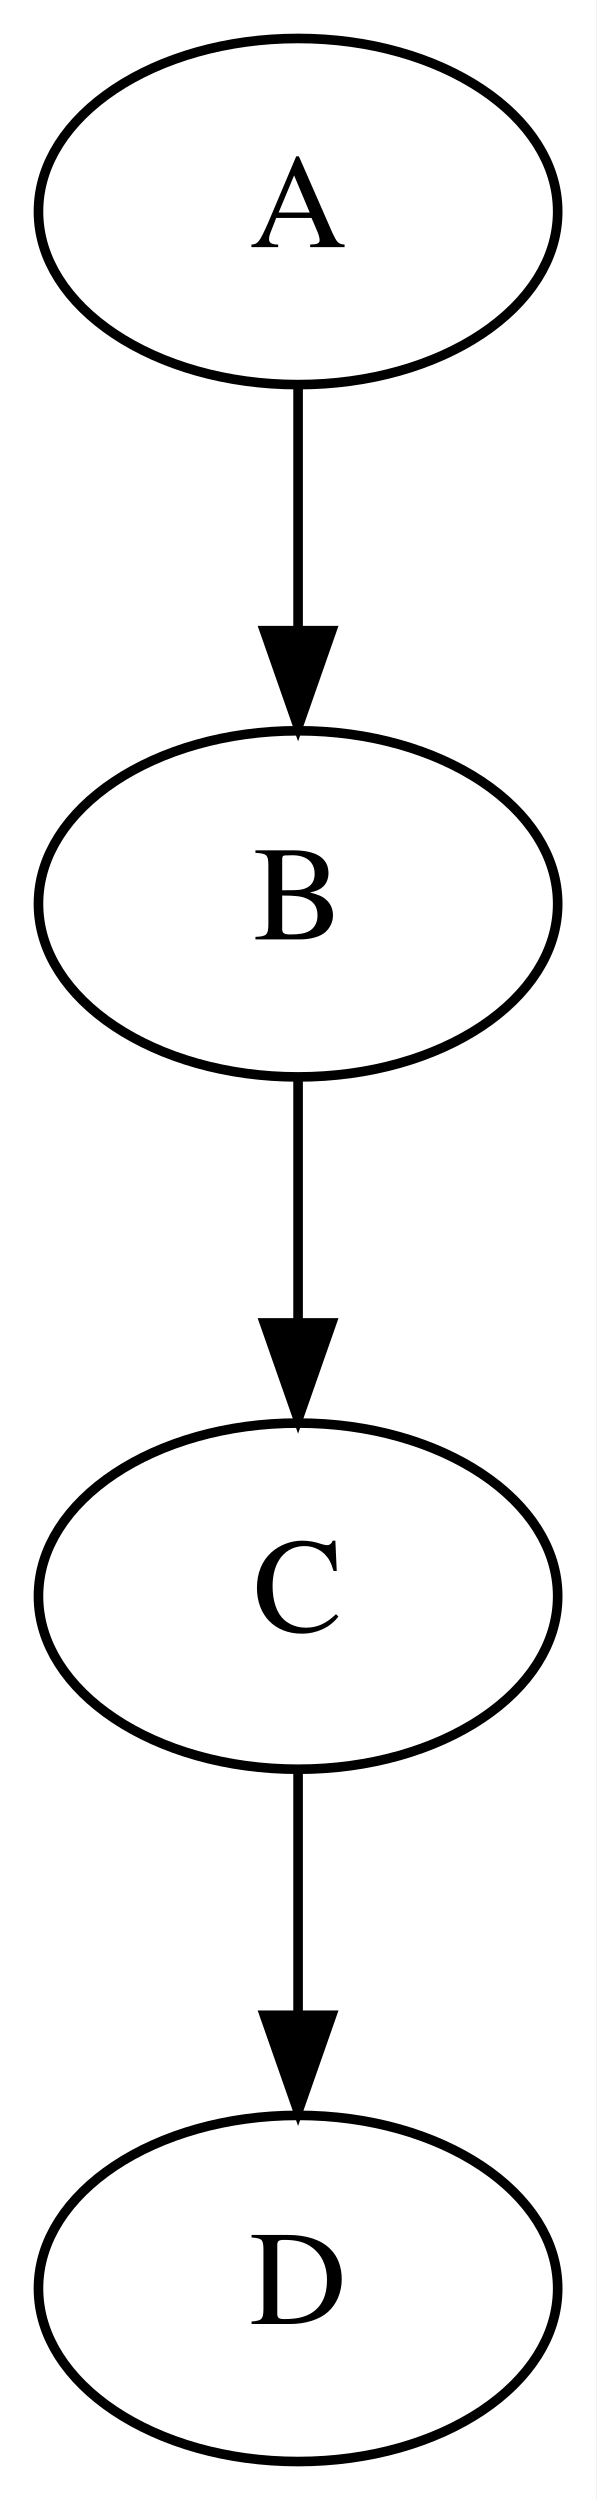
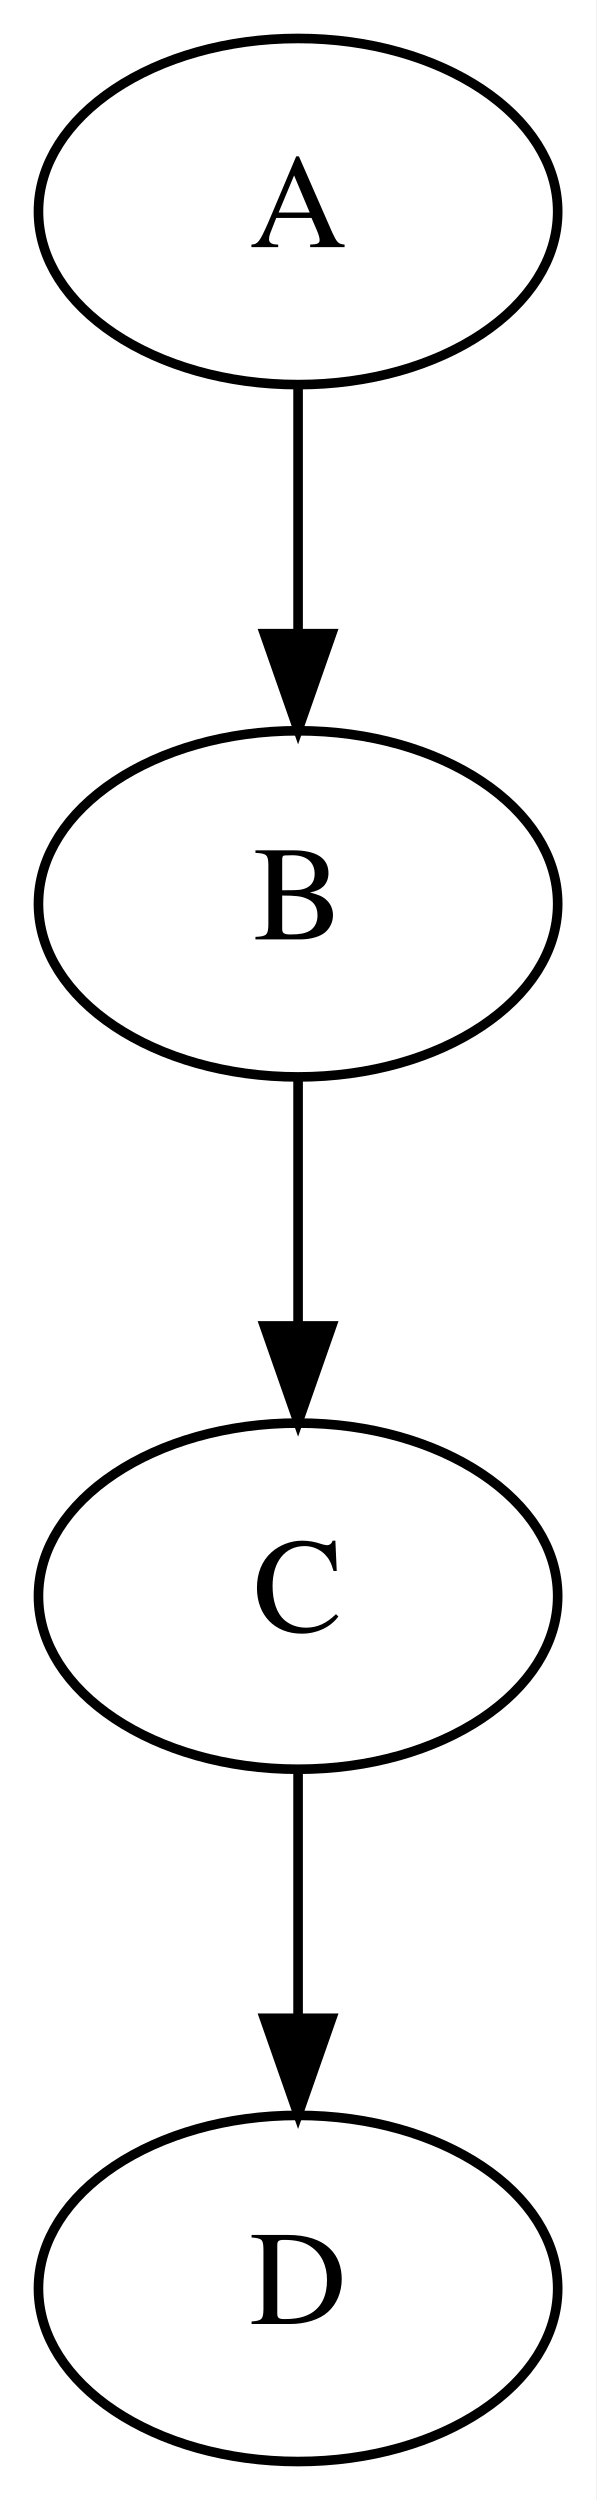
<svg xmlns="http://www.w3.org/2000/svg" width="62pt" height="260pt" viewBox="0.00 0.00 62.00 260.00">
  <g id="graph0" class="graph" transform="scale(1 1) rotate(0) translate(4 256)">
-     <polygon fill="#ffffff" stroke="transparent" points="-4,4 -4,-256 58,-256 58,4 -4,4" />
+     <polygon fill="white" stroke="transparent" points="-4,4 -4,-256 58,-256 58,4 -4,4" />
    <g id="node1" class="node">
-       <ellipse fill="none" stroke="#000000" cx="27" cy="-234" rx="27" ry="18" />
-       <text text-anchor="middle" x="27" y="-230.3" font-family="Times,serif" font-size="14.00" fill="#000000">A</text>
+       <ellipse fill="none" stroke="black" cx="27" cy="-234" rx="27" ry="18" />
+       <text text-anchor="middle" x="27" y="-230.3" font-family="Times,serif" font-size="14.00">A</text>
    </g>
    <g id="node2" class="node">
-       <ellipse fill="none" stroke="#000000" cx="27" cy="-162" rx="27" ry="18" />
-       <text text-anchor="middle" x="27" y="-158.3" font-family="Times,serif" font-size="14.00" fill="#000000">B</text>
+       <ellipse fill="none" stroke="black" cx="27" cy="-162" rx="27" ry="18" />
+       <text text-anchor="middle" x="27" y="-158.3" font-family="Times,serif" font-size="14.00">B</text>
    </g>
    <g id="edge1" class="edge">
-       <path fill="none" stroke="#000000" d="M27,-215.831C27,-208.131 27,-198.974 27,-190.417" />
-       <polygon fill="#000000" stroke="#000000" points="30.5,-190.413 27,-180.413 23.5,-190.413 30.5,-190.413" />
+       <path fill="none" stroke="black" d="M27,-215.7C27,-207.98 27,-198.71 27,-190.11" />
+       <polygon fill="black" stroke="black" points="30.5,-190.1 27,-180.1 23.5,-190.1 30.5,-190.1" />
    </g>
    <g id="node3" class="node">
-       <ellipse fill="none" stroke="#000000" cx="27" cy="-90" rx="27" ry="18" />
-       <text text-anchor="middle" x="27" y="-86.3" font-family="Times,serif" font-size="14.00" fill="#000000">C</text>
+       <ellipse fill="none" stroke="black" cx="27" cy="-90" rx="27" ry="18" />
+       <text text-anchor="middle" x="27" y="-86.3" font-family="Times,serif" font-size="14.00">C</text>
    </g>
    <g id="edge2" class="edge">
-       <path fill="none" stroke="#000000" d="M27,-143.831C27,-136.131 27,-126.974 27,-118.417" />
-       <polygon fill="#000000" stroke="#000000" points="30.5,-118.413 27,-108.413 23.5,-118.413 30.5,-118.413" />
+       <path fill="none" stroke="black" d="M27,-143.7C27,-135.98 27,-126.71 27,-118.11" />
+       <polygon fill="black" stroke="black" points="30.5,-118.1 27,-108.1 23.5,-118.1 30.5,-118.1" />
    </g>
    <g id="node4" class="node">
-       <ellipse fill="none" stroke="#000000" cx="27" cy="-18" rx="27" ry="18" />
-       <text text-anchor="middle" x="27" y="-14.3" font-family="Times,serif" font-size="14.00" fill="#000000">D</text>
+       <ellipse fill="none" stroke="black" cx="27" cy="-18" rx="27" ry="18" />
+       <text text-anchor="middle" x="27" y="-14.3" font-family="Times,serif" font-size="14.00">D</text>
    </g>
    <g id="edge3" class="edge">
-       <path fill="none" stroke="#000000" d="M27,-71.831C27,-64.131 27,-54.974 27,-46.417" />
-       <polygon fill="#000000" stroke="#000000" points="30.5,-46.413 27,-36.413 23.5,-46.413 30.5,-46.413" />
+       <path fill="none" stroke="black" d="M27,-71.7C27,-63.98 27,-54.71 27,-46.11" />
+       <polygon fill="black" stroke="black" points="30.5,-46.1 27,-36.1 23.5,-46.1 30.5,-46.1" />
    </g>
  </g>
</svg>
